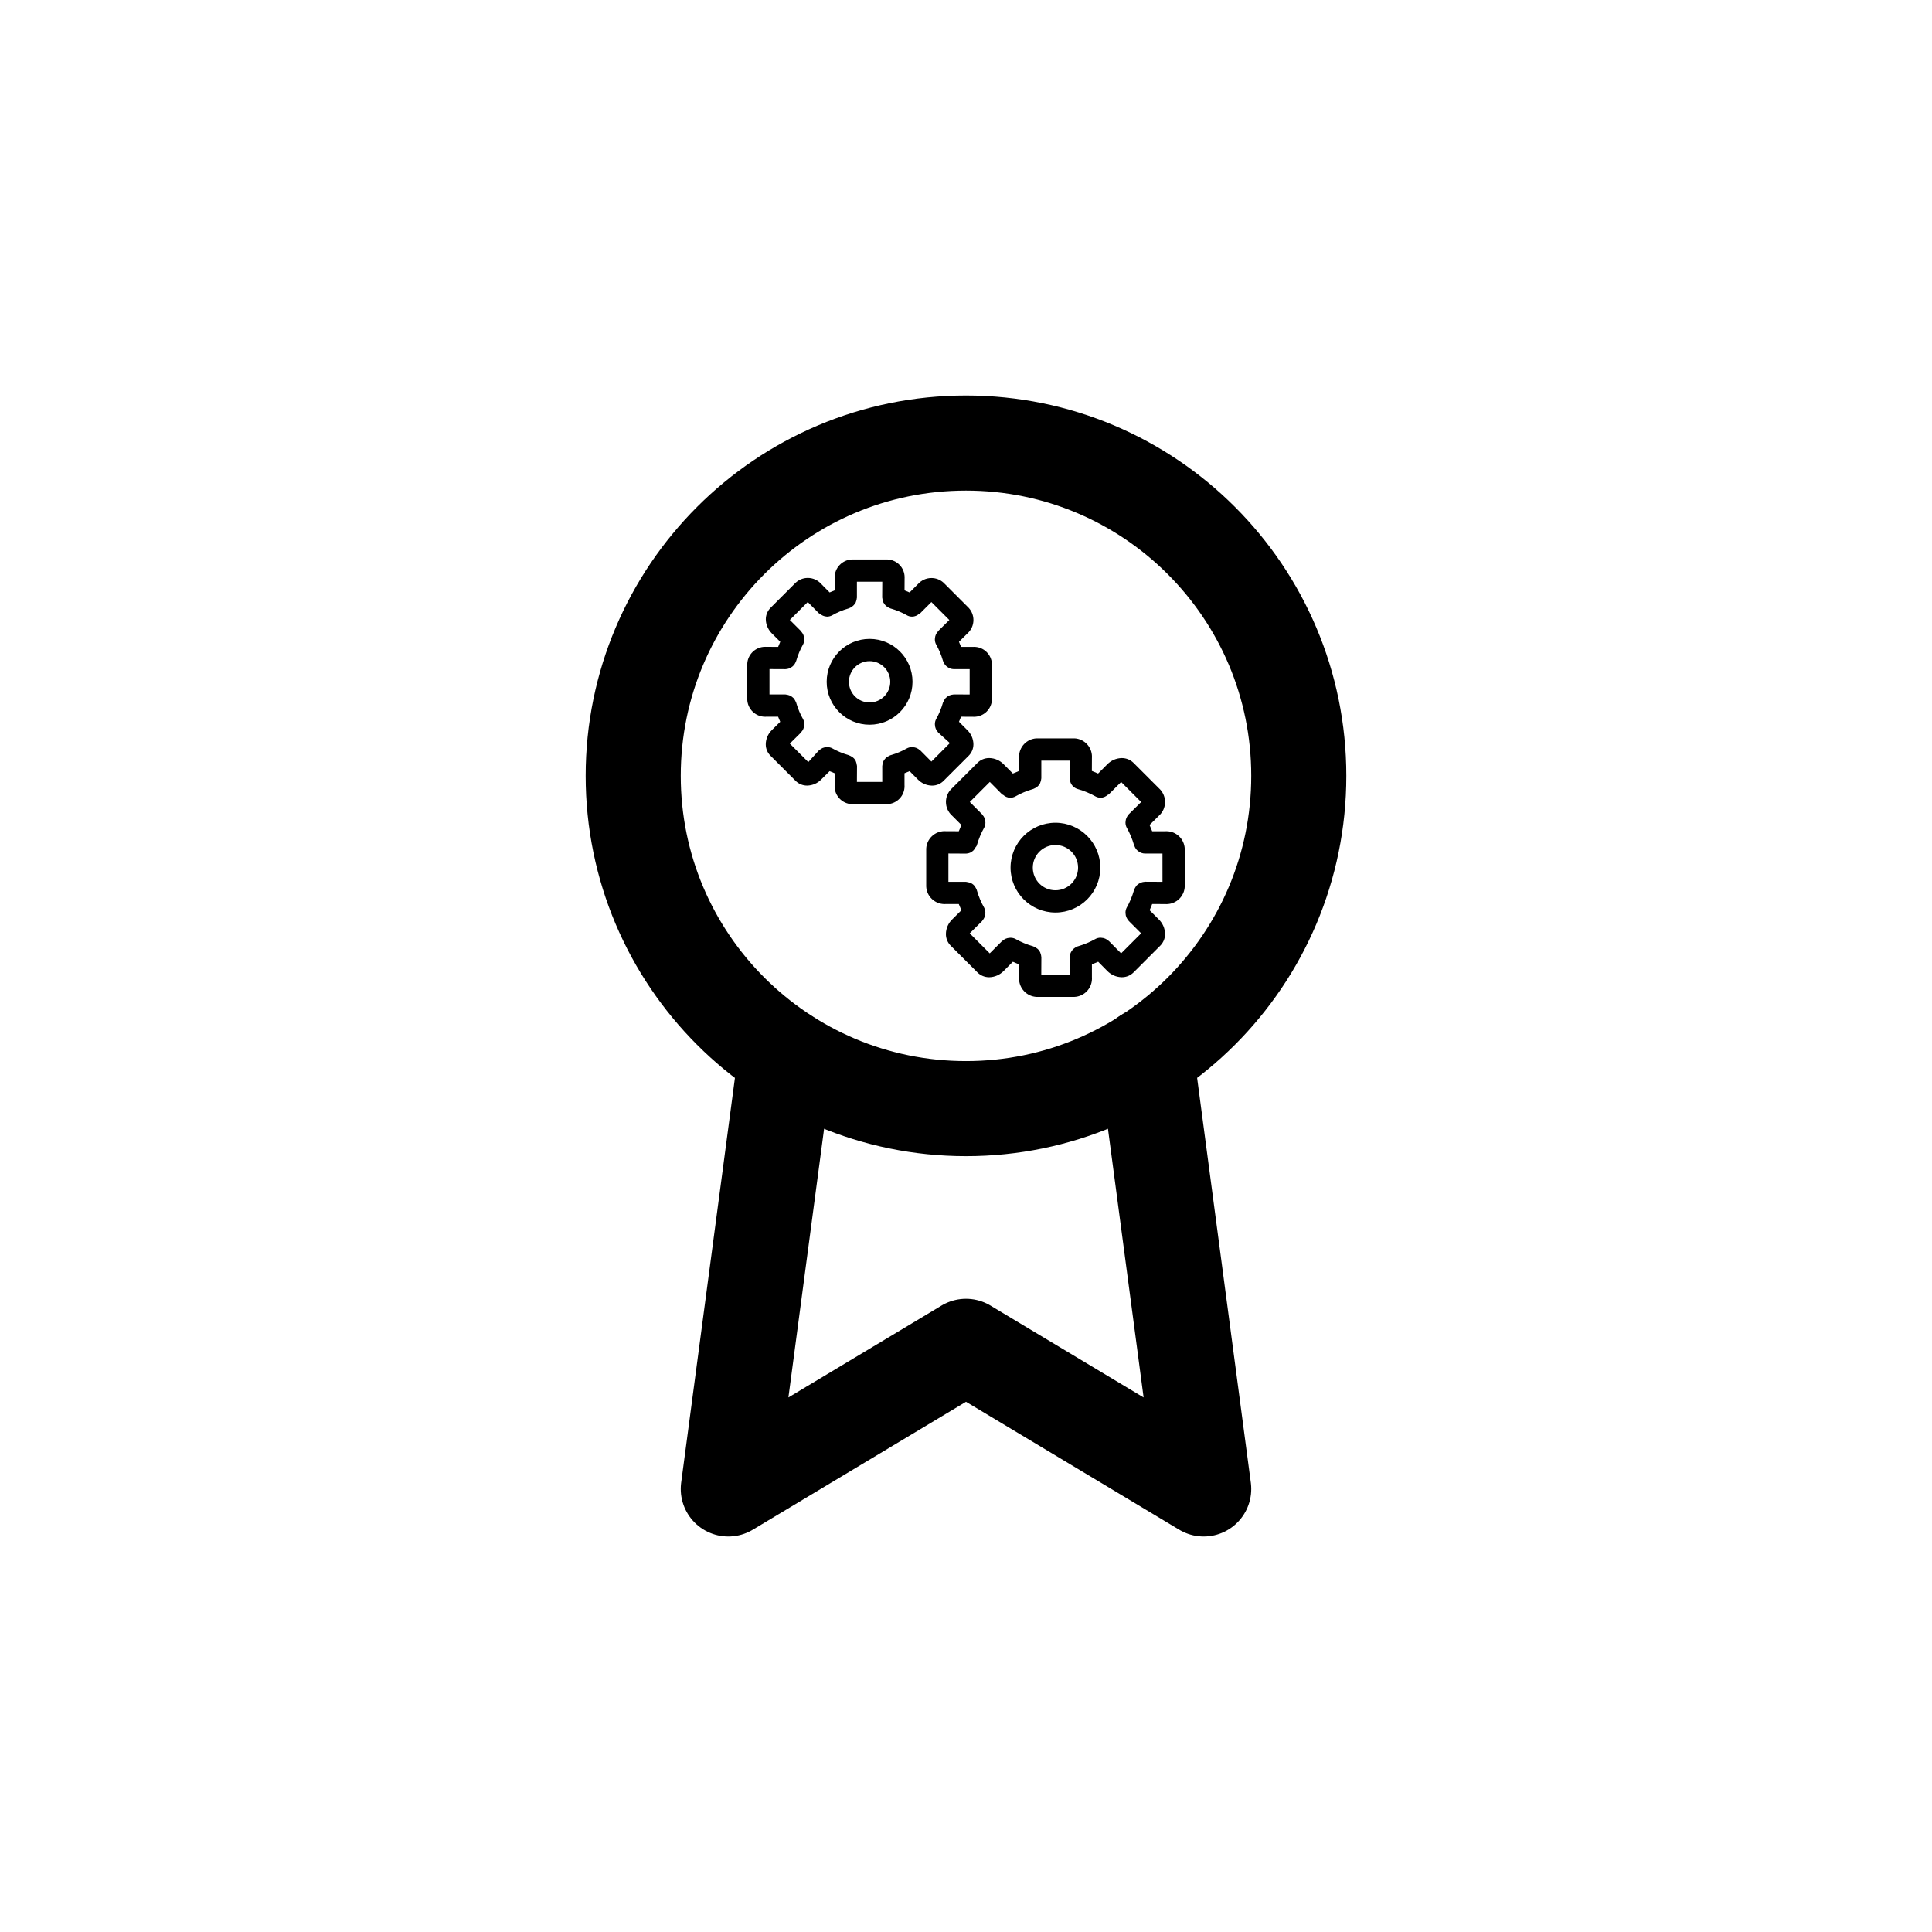
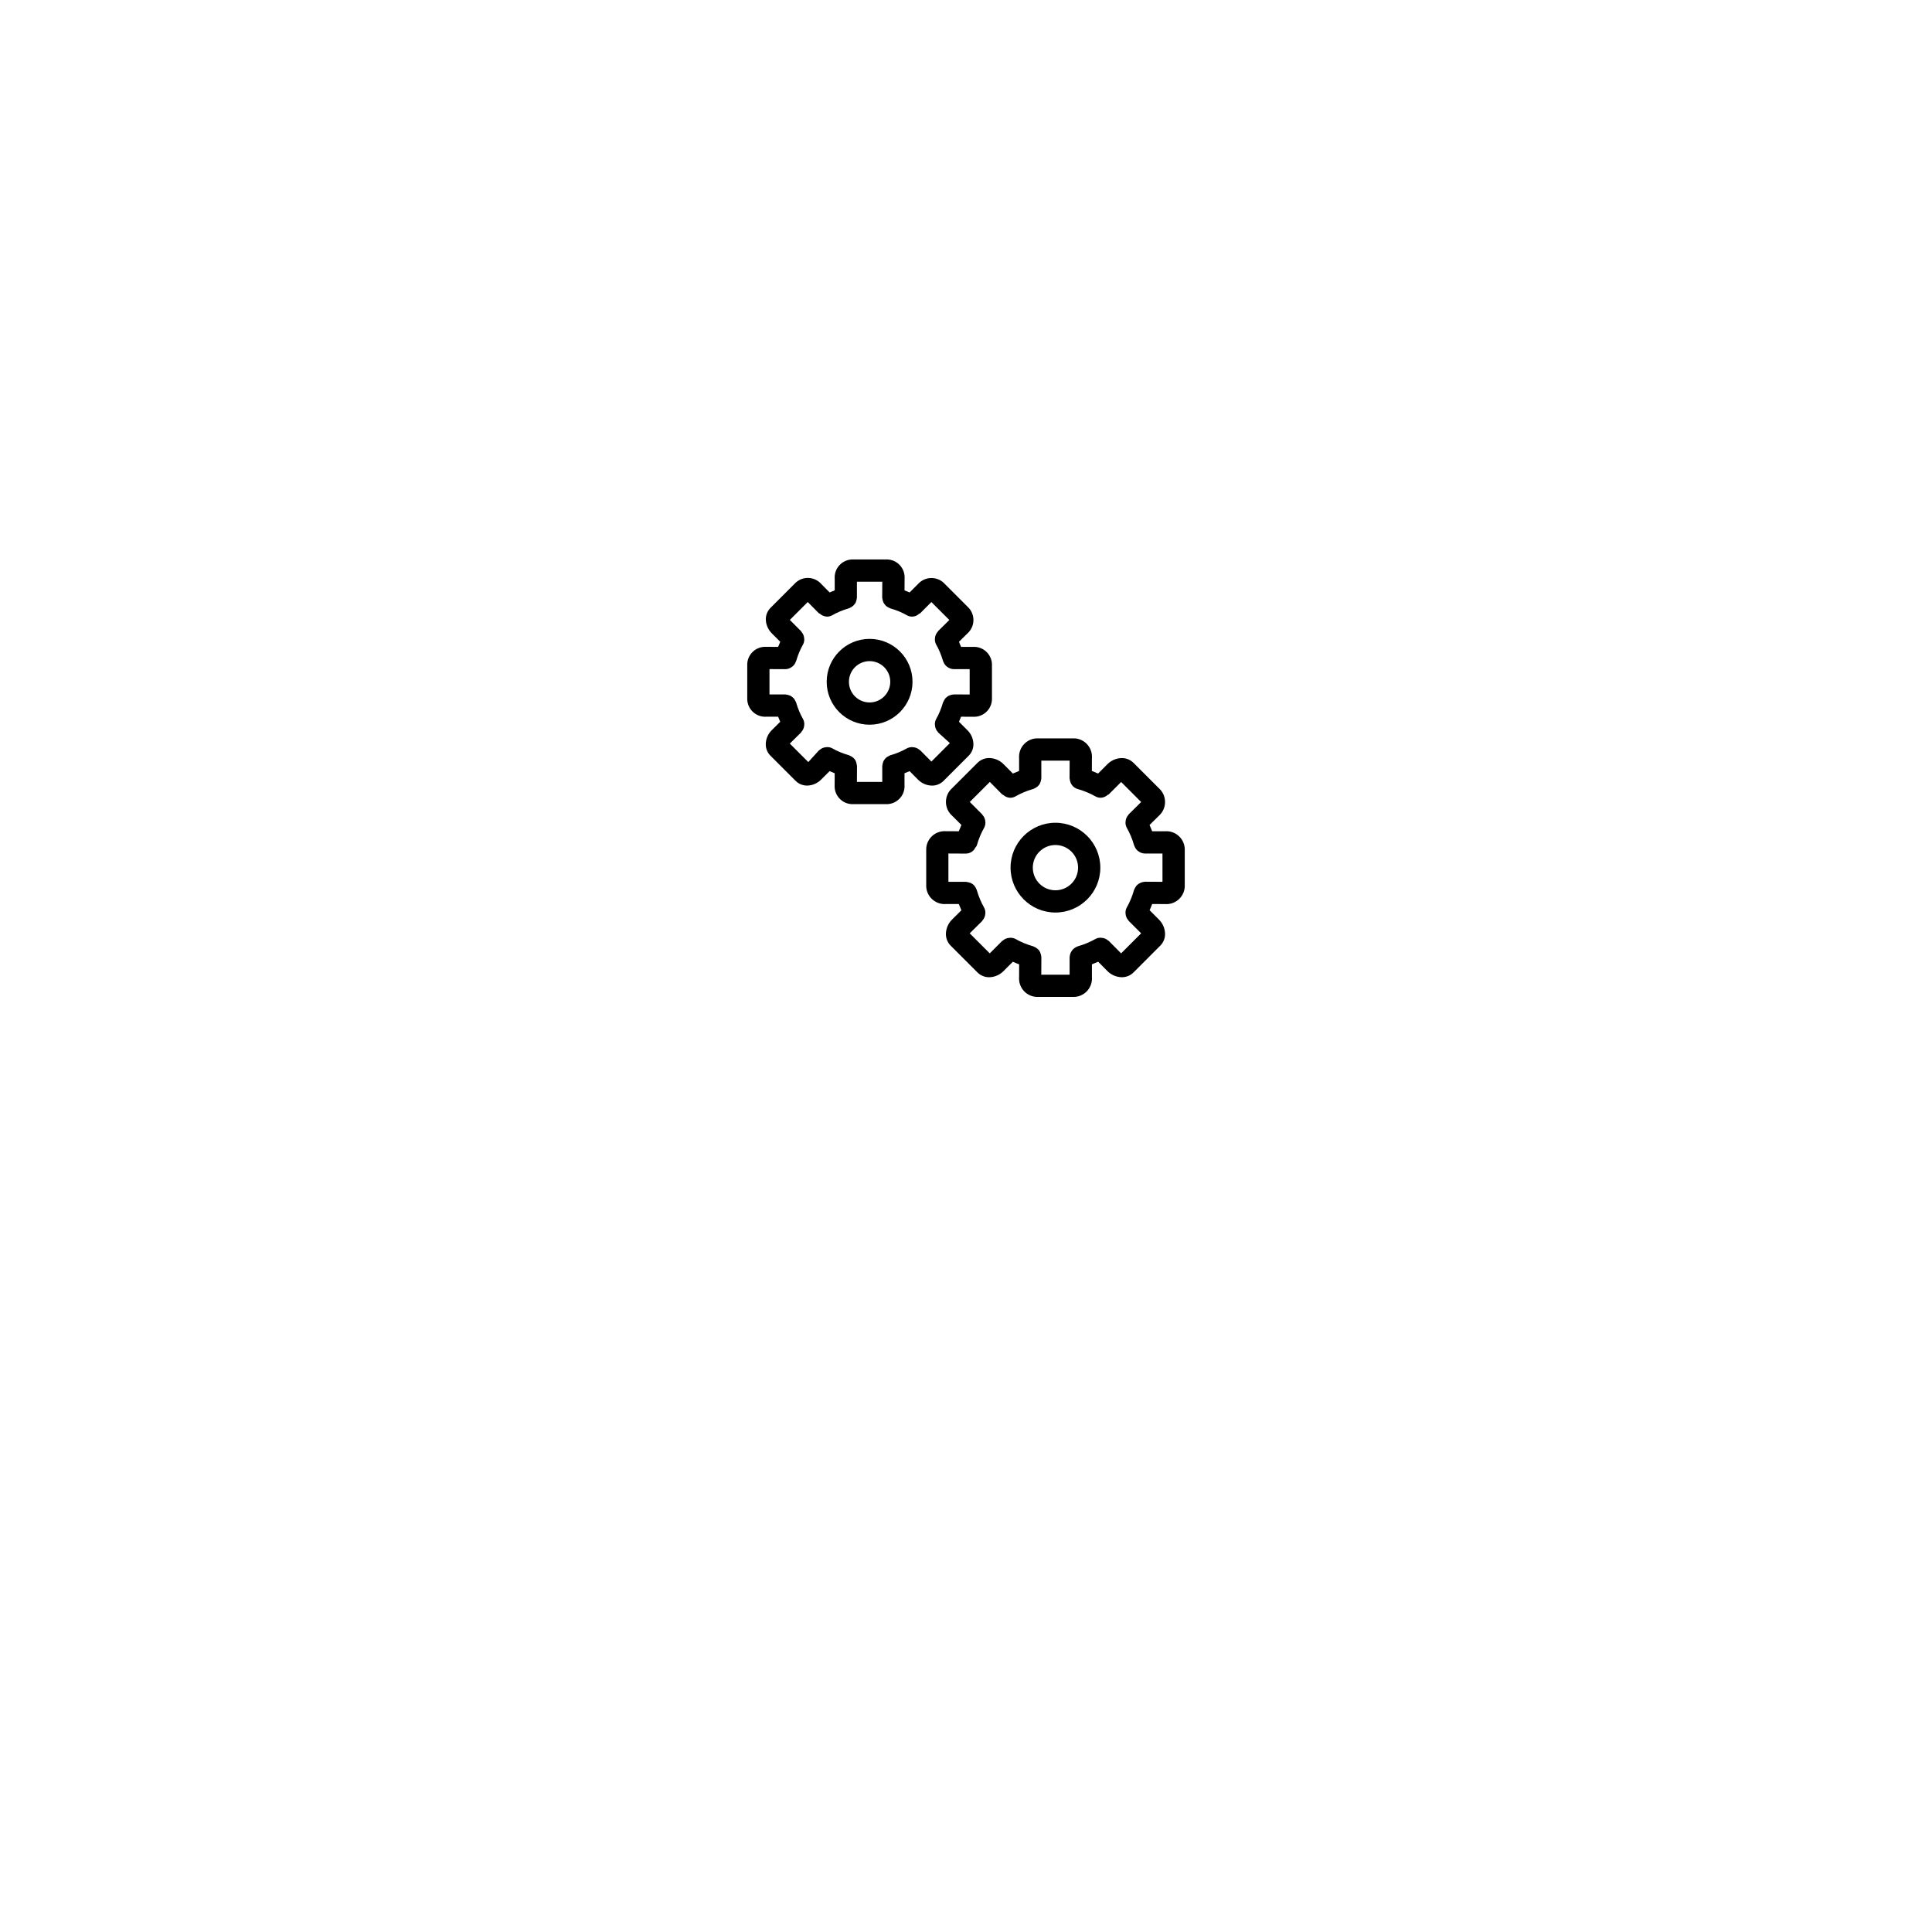
<svg xmlns="http://www.w3.org/2000/svg" version="1.1" width="1000" height="1000" viewBox="0 0 1000 1000" xml:space="preserve">
  <defs>
</defs>
  <rect x="0" y="0" width="100%" height="100%" fill="rgba(255,255,255,0)" />
  <g transform="matrix(7.6781 0 0 7.6781 500 402.7852)" id="298185">
    <path style="stroke: none; stroke-width: 0; stroke-dasharray: none; stroke-linecap: butt; stroke-dashoffset: 0; stroke-linejoin: miter; stroke-miterlimit: 4; is-custom-font: none; font-file-url: none; fill: rgb(0,0,0); fill-rule: nonzero; opacity: 1;" vector-effect="non-scaling-stroke" transform=" translate(-16.0005, -15.9995)" d="M 12.759 16.089 c 0.241 0.248 0.575 0.404 0.946 0.411 l 0.001 0 h 0.001 c 0.003 0 0.007 0 0.011 0 c 0.298 0 0.568 -0.12 0.765 -0.315 l 1.703 -1.703 c 0.194 -0.196 0.315 -0.466 0.315 -0.765 c 0 -0.004 0 -0.008 0 -0.012 v 0.001 c -0.007 -0.372 -0.163 -0.705 -0.41 -0.946 l -0.564 -0.564 q 0.075 -0.169 0.141 -0.341 l 0.797 0.004 c 0.023 0.002 0.049 0.002 0.076 0.002 c 0.649 0 1.178 -0.51 1.209 -1.151 l 0 -0.003 v -2.407 c -0.031 -0.644 -0.561 -1.154 -1.209 -1.154 c -0.027 0 -0.053 0.001 -0.079 0.003 l 0.004 0 h -0.797 c -0.044 -0.116 -0.092 -0.23 -0.142 -0.343 l 0.567 -0.561 c 0.251 -0.223 0.408 -0.547 0.408 -0.908 c 0 -0.314 -0.119 -0.6 -0.315 -0.816 l 0.001 0.001 l -1.702 -1.702 c -0.215 -0.195 -0.501 -0.314 -0.815 -0.314 c -0.361 0 -0.685 0.158 -0.908 0.408 l -0.001 0.001 l -0.564 0.564 q -0.169 -0.075 -0.341 -0.141 l 0.004 -0.798 c 0.002 -0.023 0.002 -0.049 0.002 -0.076 c 0 -0.649 -0.51 -1.178 -1.151 -1.209 l -0.003 0 h -2.408 c -0.644 0.031 -1.154 0.561 -1.154 1.209 c 0 0.027 0.001 0.053 0.003 0.079 l 0 -0.004 v 0.797 c -0.116 0.044 -0.229 0.091 -0.343 0.142 l -0.561 -0.567 c -0.223 -0.252 -0.547 -0.411 -0.908 -0.411 c -0.314 0 -0.601 0.12 -0.816 0.317 l 0.001 -0.001 l -1.702 1.702 c -0.195 0.199 -0.316 0.472 -0.316 0.773 c 0 0.062 0.005 0.122 0.015 0.181 l -0.001 -0.006 c 0.049 0.306 0.191 0.572 0.396 0.775 l 0 0 l 0.564 0.563 c -0.051 0.114 -0.099 0.228 -0.143 0.345 l -0.797 -0.004 c -0.023 -0.002 -0.05 -0.002 -0.076 -0.002 c -0.648 0 -1.177 0.51 -1.209 1.15 l 0 0.003 v 2.408 c 0.031 0.644 0.561 1.154 1.209 1.154 c 0.027 0 0.053 -0.001 0.079 -0.003 l -0.004 0 h 0.797 c 0.044 0.116 0.092 0.229 0.142 0.343 l -0.566 0.561 c -0.248 0.242 -0.403 0.577 -0.409 0.948 v 0.001 c 0 0.004 0 0.008 0 0.012 c 0 0.297 0.12 0.566 0.315 0.761 l 1.702 1.703 c 0.196 0.194 0.466 0.314 0.765 0.314 c 0.004 0 0.008 0 0.011 0 h 0 c 0.372 -0.007 0.705 -0.163 0.946 -0.41 l 0 0 l 0.564 -0.563 c 0.114 0.051 0.228 0.098 0.344 0.143 l -0.004 0.796 c -0.002 0.023 -0.002 0.049 -0.002 0.076 c 0 0.649 0.51 1.178 1.151 1.209 l 0.003 0 h 2.407 c 0.644 -0.031 1.154 -0.561 1.154 -1.209 c 0 -0.027 -0.001 -0.053 -0.003 -0.079 l 0 0.004 v -0.798 c 0.116 -0.044 0.23 -0.092 0.343 -0.142 z M 10.356 16.25 h -1.709 l 0.006 -1.073 c 0 -0.018 -0.009 -0.033 -0.01 -0.051 c -0.015 -0.105 -0.041 -0.2 -0.077 -0.29 l 0.003 0.008 c -0.059 -0.126 -0.153 -0.227 -0.27 -0.293 l -0.003 -0.002 c -0.043 -0.029 -0.093 -0.055 -0.145 -0.075 l -0.005 -0.002 c -0.014 -0.005 -0.024 -0.016 -0.039 -0.02 c -0.425 -0.122 -0.795 -0.279 -1.14 -0.475 l 0.026 0.013 c -0.099 -0.054 -0.218 -0.086 -0.344 -0.086 c 0 0 -0.001 0 -0.001 0 h 0 c -0.018 0 -0.032 0.004 -0.051 0.004 c -0.185 0.006 -0.351 0.08 -0.477 0.197 l 0 0 l -0.025 0.01 l -0.725 0.799 l -1.246 -1.246 l 0.763 -0.755 l 0.011 -0.027 c 0.115 -0.123 0.189 -0.287 0.197 -0.467 l 0 -0.002 c 0.001 -0.021 0.005 -0.037 0.005 -0.058 c 0 -0.001 0 -0.002 0 -0.003 c 0 -0.126 -0.032 -0.245 -0.088 -0.348 l 0.002 0.004 c -0.183 -0.319 -0.34 -0.687 -0.453 -1.075 l -0.009 -0.036 c -0.004 -0.015 -0.016 -0.026 -0.021 -0.041 c -0.042 -0.095 -0.091 -0.177 -0.149 -0.253 l 0.002 0.003 c -0.033 -0.034 -0.069 -0.065 -0.108 -0.092 l -0.002 -0.002 c -0.034 -0.028 -0.071 -0.053 -0.111 -0.075 l -0.004 -0.002 c -0.038 -0.018 -0.084 -0.033 -0.131 -0.044 l -0.005 -0.001 c -0.042 -0.014 -0.091 -0.024 -0.142 -0.029 l -0.003 0 c -0.017 -0.001 -0.031 -0.01 -0.048 -0.01 h -1.077 v -1.709 l 1.077 0.005 c 0.152 -0.004 0.292 -0.054 0.407 -0.136 l -0.002 0.002 c 0.024 -0.014 0.045 -0.028 0.064 -0.043 l -0.002 0.001 c 0.109 -0.088 0.191 -0.206 0.235 -0.34 l 0.001 -0.005 c 0.003 -0.01 0.014 -0.015 0.017 -0.025 c 0.122 -0.424 0.279 -0.793 0.475 -1.137 l -0.013 0.025 c 0.054 -0.1 0.086 -0.219 0.086 -0.345 c 0 0 0 0 0 0 v 0 c 0.001 -0.021 -0.004 -0.037 -0.005 -0.058 c -0.008 -0.182 -0.08 -0.345 -0.195 -0.469 l 0 0 l -0.011 -0.027 l -0.762 -0.762 l 1.208 -1.208 l 0.755 0.763 c 0.018 0.018 0.047 0.012 0.066 0.028 c 0.12 0.109 0.277 0.18 0.45 0.19 l 0.002 0 l 0.017 0.005 c 0.135 0 0.261 -0.036 0.37 -0.098 l -0.004 0.002 c 0.318 -0.183 0.686 -0.34 1.074 -0.452 l 0.036 -0.009 c 0.015 -0.004 0.026 -0.016 0.041 -0.021 c 0.054 -0.021 0.1 -0.045 0.143 -0.073 l -0.003 0.002 c 0.118 -0.077 0.214 -0.178 0.282 -0.298 l 0.002 -0.004 c 0.017 -0.037 0.032 -0.081 0.042 -0.126 l 0.001 -0.005 c 0.014 -0.043 0.025 -0.094 0.03 -0.147 l 0 -0.003 c 0.001 -0.016 0.01 -0.031 0.01 -0.047 v -1.077 h 1.71 l -0.006 1.073 c 0 0.017 0.009 0.032 0.01 0.049 c 0.005 0.055 0.015 0.106 0.031 0.155 l -0.001 -0.005 c 0.012 0.05 0.027 0.094 0.045 0.136 l -0.002 -0.005 c 0.024 0.045 0.05 0.084 0.08 0.12 l -0.001 -0.001 c 0.028 0.04 0.058 0.076 0.092 0.108 l 0 0 c 0.033 0.027 0.069 0.053 0.108 0.074 l 0.004 0.002 c 0.04 0.027 0.087 0.051 0.135 0.07 l 0.005 0.002 c 0.015 0.005 0.026 0.017 0.042 0.021 c 0.424 0.122 0.792 0.278 1.136 0.473 l -0.026 -0.013 c 0.101 0.06 0.222 0.096 0.352 0.096 c 0.187 0 0.357 -0.074 0.482 -0.195 l 0 0 c 0.019 -0.015 0.046 -0.009 0.063 -0.026 l 0.762 -0.762 l 1.209 1.209 l -0.763 0.755 l -0.011 0.027 c -0.115 0.123 -0.188 0.286 -0.196 0.465 l 0 0.002 c -0.001 0.021 -0.006 0.038 -0.005 0.059 c 0 0.001 0 0.002 0 0.002 c 0 0.126 0.032 0.244 0.088 0.348 l -0.002 -0.004 c 0.182 0.319 0.34 0.688 0.453 1.077 l 0.009 0.037 c 0.003 0.011 0.015 0.016 0.018 0.026 c 0.046 0.138 0.128 0.254 0.234 0.341 l 0.001 0.001 c 0.018 0.014 0.04 0.028 0.061 0.042 l 0.003 0.002 c 0.112 0.081 0.252 0.13 0.403 0.134 l 0.001 0 h 1.077 v 1.709 l -1.077 -0.005 c -0.016 0 -0.029 0.008 -0.044 0.009 c -0.06 0.005 -0.115 0.017 -0.168 0.034 l 0.005 -0.001 c -0.045 0.011 -0.084 0.024 -0.121 0.041 l 0.005 -0.002 c -0.049 0.026 -0.091 0.055 -0.13 0.088 l 0.001 -0.001 c -0.037 0.026 -0.069 0.054 -0.099 0.085 l 0 0 c -0.028 0.034 -0.055 0.072 -0.077 0.113 l -0.002 0.004 c -0.026 0.039 -0.049 0.084 -0.068 0.131 l -0.002 0.005 c -0.005 0.015 -0.017 0.026 -0.022 0.042 c -0.121 0.423 -0.278 0.791 -0.473 1.135 l 0.013 -0.025 c -0.054 0.1 -0.086 0.218 -0.086 0.344 c 0 0.001 0 0.002 0 0.003 v 0 c -0.001 0.019 0.003 0.034 0.004 0.053 c 0.007 0.184 0.08 0.349 0.196 0.473 l 0 0 l 0.011 0.026 l 0.799 0.724 l -1.245 1.246 l -0.757 -0.763 l -0.025 -0.01 c -0.123 -0.116 -0.288 -0.19 -0.47 -0.197 l -0.001 0 c -0.02 -0.001 -0.035 -0.005 -0.055 -0.005 c -0.127 0 -0.246 0.032 -0.35 0.088 l 0.004 -0.002 c -0.319 0.182 -0.688 0.34 -1.077 0.453 l -0.037 0.009 c -0.017 0.005 -0.028 0.017 -0.045 0.023 c -0.095 0.043 -0.177 0.092 -0.252 0.15 l 0.003 -0.002 c -0.031 0.031 -0.059 0.064 -0.085 0.1 l -0.002 0.002 c -0.03 0.036 -0.058 0.077 -0.081 0.12 l -0.002 0.004 c -0.016 0.036 -0.031 0.079 -0.041 0.123 l -0.001 0.005 c -0.015 0.044 -0.025 0.096 -0.03 0.149 l 0 0.003 c -0.001 0.016 -0.009 0.03 -0.009 0.046 z M 12.395 9.502 c 0 0 0 0 0 0 c 0 -1.598 -1.295 -2.893 -2.893 -2.893 s -2.893 1.295 -2.893 2.893 c 0 1.598 1.295 2.893 2.893 2.893 c 0 0 0 0 0 0 v 0 c 1.597 -0.002 2.89 -1.296 2.893 -2.892 v 0 z M 9.502 10.895 c 0 0 0 0 0 0 c -0.769 0 -1.393 -0.623 -1.393 -1.393 s 0.623 -1.393 1.393 -1.393 c 0.769 0 1.393 0.623 1.393 1.393 c 0 0 0 0 0 0 v 0 c -0.001 0.769 -0.624 1.391 -1.392 1.393 h 0 z M 29.428 19.578 h -0.877 c -0.054 -0.143 -0.113 -0.284 -0.176 -0.423 l 0.623 -0.616 c 0.259 -0.229 0.421 -0.562 0.421 -0.933 c 0 -0.321 -0.121 -0.613 -0.32 -0.834 l 0.001 0.001 l -1.809 -1.809 c -0.201 -0.198 -0.477 -0.32 -0.782 -0.32 c -0.004 0 -0.008 0 -0.012 0 h 0.001 c -0.382 0.008 -0.725 0.167 -0.972 0.421 l -0.621 0.621 q -0.208 -0.094 -0.42 -0.174 l 0.004 -0.878 c 0.002 -0.024 0.003 -0.053 0.003 -0.081 c 0 -0.663 -0.521 -1.205 -1.175 -1.238 l -0.003 0 h -2.557 c -0.659 0.033 -1.18 0.576 -1.18 1.24 c 0 0.028 0.001 0.056 0.003 0.084 l 0 -0.004 v 0.877 c -0.142 0.054 -0.282 0.112 -0.42 0.175 l -0.619 -0.623 c -0.247 -0.254 -0.59 -0.414 -0.97 -0.422 l -0.001 0 h -0.001 c -0.004 0 -0.008 0 -0.012 0 c -0.304 0 -0.579 0.122 -0.78 0.32 l -1.81 1.809 c -0.198 0.219 -0.319 0.51 -0.319 0.83 c 0 0.371 0.163 0.704 0.421 0.931 l 0.001 0.001 l 0.621 0.621 c -0.063 0.139 -0.122 0.28 -0.176 0.424 l -0.877 -0.004 c -0.024 -0.002 -0.053 -0.003 -0.081 -0.003 c -0.663 0 -1.205 0.521 -1.238 1.175 l 0 0.003 v 2.559 c 0.033 0.658 0.575 1.178 1.238 1.178 c 0.029 0 0.057 -0.001 0.085 -0.003 l -0.004 0 h 0.877 c 0.054 0.142 0.112 0.282 0.175 0.421 l -0.622 0.618 c -0.255 0.248 -0.415 0.592 -0.422 0.973 l 0 0.001 c 0 0.004 0 0.008 0 0.013 c 0 0.304 0.122 0.579 0.32 0.778 l 1.809 1.809 c 0.2 0.199 0.477 0.322 0.782 0.322 c 0.003 0 0.007 0 0.01 0 h 0 c 0.383 -0.008 0.727 -0.17 0.974 -0.425 l 0 0 l 0.618 -0.619 c 0.14 0.064 0.281 0.122 0.425 0.176 l -0.004 0.876 c -0.002 0.024 -0.003 0.053 -0.003 0.081 c 0 0.663 0.521 1.204 1.175 1.237 l 0.003 0 h 2.557 c 0.659 -0.033 1.18 -0.575 1.18 -1.239 c 0 -0.028 -0.001 -0.056 -0.003 -0.083 l 0 0.004 v -0.878 c 0.142 -0.054 0.282 -0.112 0.422 -0.175 l 0.619 0.626 c 0.248 0.252 0.59 0.41 0.969 0.418 l 0.001 0 h 0.006 c 0.001 0 0.003 0 0.004 0 c 0.304 0 0.58 -0.122 0.781 -0.32 l 0 0 l 1.805 -1.807 c 0.2 -0.2 0.324 -0.477 0.324 -0.783 c 0 -0.001 0 -0.003 0 -0.004 v 0 c -0.006 -0.384 -0.166 -0.73 -0.42 -0.98 l -0.622 -0.622 c 0.063 -0.138 0.12 -0.277 0.173 -0.419 l 0.878 0.004 c 0.024 0.002 0.053 0.003 0.081 0.003 c 0.663 0 1.204 -0.521 1.237 -1.175 l 0 -0.003 v -2.557 c -0.033 -0.658 -0.574 -1.179 -1.237 -1.179 c -0.029 0 -0.057 0.001 -0.085 0.003 l 0.004 0 z M 29.246 22.986 l -1.192 -0.006 c -0.014 0 -0.025 0.007 -0.038 0.008 c -0.063 0.005 -0.121 0.017 -0.176 0.036 l 0.005 -0.001 c -0.135 0.045 -0.25 0.118 -0.344 0.212 v 0 c -0.027 0.033 -0.053 0.07 -0.075 0.109 l -0.002 0.004 c -0.026 0.04 -0.05 0.085 -0.069 0.133 l -0.002 0.005 c -0.006 0.016 -0.018 0.028 -0.023 0.044 c -0.128 0.453 -0.296 0.847 -0.506 1.214 l 0.014 -0.026 c -0.054 0.099 -0.086 0.218 -0.086 0.344 c 0 0.002 0 0.004 0 0.006 v 0 c 0 0.015 0.003 0.027 0.004 0.043 c 0.005 0.186 0.079 0.354 0.198 0.48 l 0 0 l 0.011 0.026 l 0.842 0.842 l -1.35 1.35 l -0.834 -0.842 c -0.008 -0.008 -0.02 -0.004 -0.028 -0.012 c -0.123 -0.115 -0.286 -0.188 -0.467 -0.196 l -0.002 0 c -0.02 -0.001 -0.036 -0.005 -0.056 -0.005 c -0.002 0 -0.003 0 -0.005 0 c -0.125 0 -0.243 0.032 -0.345 0.088 l 0.004 -0.002 c -0.341 0.194 -0.737 0.363 -1.152 0.484 l -0.04 0.01 c -0.017 0.005 -0.028 0.017 -0.044 0.023 c -0.05 0.02 -0.093 0.042 -0.134 0.069 l 0.003 -0.002 c -0.201 0.128 -0.338 0.34 -0.363 0.585 l 0 0.003 c -0.001 0.015 -0.009 0.028 -0.009 0.044 v 1.191 h -1.91 l 0.006 -1.188 c 0 -0.016 -0.008 -0.03 -0.009 -0.046 c -0.005 -0.055 -0.015 -0.105 -0.031 -0.153 l 0.001 0.005 c -0.04 -0.187 -0.157 -0.341 -0.315 -0.43 l -0.003 -0.002 c -0.044 -0.03 -0.093 -0.056 -0.146 -0.076 l -0.005 -0.002 c -0.014 -0.005 -0.024 -0.016 -0.039 -0.02 c -0.454 -0.129 -0.85 -0.298 -1.218 -0.508 l 0.027 0.014 c -0.099 -0.053 -0.216 -0.084 -0.341 -0.084 c -0.001 0 -0.001 0 -0.002 0 h 0 c -0.024 0.001 -0.048 0.003 -0.071 0.006 l 0.003 0 c -0.178 0.009 -0.338 0.08 -0.46 0.192 l 0.001 -0.001 c -0.009 0.008 -0.022 0.004 -0.031 0.013 l -0.841 0.842 l -1.35 -1.35 l 0.844 -0.836 c 0.008 -0.008 0.005 -0.021 0.012 -0.029 c 0.114 -0.123 0.187 -0.285 0.195 -0.464 l 0 -0.002 c 0.001 -0.021 0.006 -0.038 0.005 -0.059 c 0 -0.001 0 -0.002 0 -0.002 c 0 -0.126 -0.032 -0.244 -0.088 -0.348 l 0.002 0.004 c -0.195 -0.341 -0.363 -0.735 -0.484 -1.15 l -0.01 -0.039 c -0.004 -0.016 -0.016 -0.026 -0.021 -0.041 c -0.021 -0.053 -0.045 -0.099 -0.073 -0.142 l 0.002 0.003 c -0.023 -0.042 -0.047 -0.078 -0.075 -0.111 l 0.001 0.001 c -0.1 -0.114 -0.236 -0.195 -0.39 -0.224 l -0.004 -0.001 c -0.027 -0.008 -0.06 -0.015 -0.094 -0.019 l -0.004 0 c -0.022 -0.002 -0.041 -0.013 -0.063 -0.013 h -1.191 v -1.91 l 1.191 0.006 c 0.19 -0.006 0.361 -0.083 0.487 -0.205 l 0 0 c 0.052 -0.052 0.095 -0.114 0.126 -0.182 l 0.002 -0.004 c 0.033 -0.055 0.089 -0.091 0.107 -0.156 c 0.131 -0.455 0.299 -0.85 0.508 -1.219 l -0.014 0.027 c 0.055 -0.1 0.087 -0.219 0.087 -0.345 v 0 c 0.001 -0.019 -0.003 -0.034 -0.004 -0.053 c -0.006 -0.185 -0.08 -0.351 -0.198 -0.476 l 0 0 l -0.009 -0.023 l -0.842 -0.844 l 1.35 -1.35 l 0.836 0.844 c 0.018 0.018 0.045 0.011 0.064 0.027 c 0.123 0.115 0.287 0.188 0.467 0.196 l 0.002 0 c 0 0 0 0 0.001 0 c 0.135 0 0.261 -0.036 0.37 -0.099 l -0.004 0.002 c 0.341 -0.196 0.736 -0.364 1.151 -0.484 l 0.038 -0.01 c 0.015 -0.004 0.026 -0.016 0.041 -0.021 c 0.053 -0.02 0.098 -0.044 0.14 -0.072 l -0.003 0.002 c 0.166 -0.089 0.286 -0.243 0.328 -0.427 l 0.001 -0.004 c 0.015 -0.045 0.026 -0.097 0.031 -0.151 l 0 -0.003 c 0.001 -0.016 0.009 -0.029 0.009 -0.045 v -1.191 h 1.91 l -0.006 1.188 c 0 0.016 0.008 0.028 0.009 0.044 c 0.006 0.065 0.019 0.125 0.039 0.182 l -0.002 -0.005 c 0.008 0.031 0.017 0.056 0.027 0.081 l -0.002 -0.004 c 0.086 0.206 0.258 0.363 0.47 0.426 l 0.005 0.001 c 0.454 0.13 0.848 0.298 1.217 0.507 l -0.027 -0.014 c 0.105 0.06 0.231 0.096 0.366 0.096 c 0 0 0.001 0 0.001 0 h 0 c 0.181 -0.008 0.344 -0.08 0.468 -0.195 l 0 0 c 0.019 -0.015 0.046 -0.009 0.064 -0.026 l 0.842 -0.842 l 1.35 1.35 l -0.844 0.835 l -0.011 0.026 c -0.116 0.123 -0.189 0.287 -0.197 0.468 l 0 0.002 c -0.001 0.02 -0.005 0.036 -0.005 0.056 c 0 0.001 0 0.003 0 0.004 c 0 0.126 0.032 0.245 0.088 0.348 l -0.002 -0.004 c 0.196 0.342 0.365 0.737 0.485 1.153 l 0.009 0.038 c 0.003 0.012 0.016 0.017 0.019 0.028 c 0.046 0.137 0.127 0.253 0.233 0.339 l 0.001 0.001 c 0.019 0.014 0.04 0.029 0.062 0.042 l 0.003 0.002 c 0.113 0.081 0.252 0.131 0.403 0.135 l 0.001 0 h 1.191 z M 22.031 19.004 c 0 0 -0.001 0 -0.001 0 c -1.671 0 -3.026 1.355 -3.026 3.026 s 1.355 3.026 3.026 3.026 c 1.671 0 3.026 -1.354 3.026 -3.025 v 0 c -0.002 -1.671 -1.355 -3.025 -3.025 -3.027 h 0 z M 22.031 23.557 c 0 0 -0.001 0 -0.001 0 c -0.843 0 -1.526 -0.683 -1.526 -1.526 s 0.683 -1.526 1.526 -1.526 c 0.843 0 1.526 0.683 1.526 1.526 c 0 0 0 0.001 0 0.001 v 0 c -0.002 0.842 -0.684 1.524 -1.525 1.525 h 0 z" stroke-linecap="round" />
  </g>
  <g transform="matrix(24.6073 0 0 24.6073 500 500)" id="231216">
    <g style="" vector-effect="non-scaling-stroke">
      <g transform="matrix(1 0 0 1 0 -4)" id="872036">
-         <circle style="stroke: rgb(0,0,0); stroke-width: 2; stroke-dasharray: none; stroke-linecap: round; stroke-dashoffset: 0; stroke-linejoin: round; stroke-miterlimit: 4; is-custom-font: none; font-file-url: none; fill: none; fill-rule: nonzero; opacity: 1;" cx="0" cy="0" r="7" />
+         <circle style="stroke-width: 2; stroke-dasharray: none; stroke-linecap: round; stroke-dashoffset: 0; stroke-linejoin: round; stroke-miterlimit: 4; is-custom-font: none; font-file-url: none; fill: none; fill-rule: nonzero; opacity: 1;" cx="0" cy="0" r="7" />
      </g>
      <g transform="matrix(1 0 0 1 0 6.44)" id="750549">
-         <polyline style="stroke: rgb(0,0,0); stroke-width: 2; stroke-dasharray: none; stroke-linecap: round; stroke-dashoffset: 0; stroke-linejoin: round; stroke-miterlimit: 4; is-custom-font: none; font-file-url: none; fill: none; fill-rule: nonzero; opacity: 1;" points="-3.79,-4.55 -5,4.56 0,1.56 5,4.56 3.79,-4.56 " />
+         <polyline style=" stroke-width: 2; stroke-dasharray: none; stroke-linecap: round; stroke-dashoffset: 0; stroke-linejoin: round; stroke-miterlimit: 4; is-custom-font: none; font-file-url: none; fill: none; fill-rule: nonzero; opacity: 1;" points="-3.79,-4.55 -5,4.56 0,1.56 5,4.56 3.79,-4.56 " />
      </g>
    </g>
  </g>
</svg>
